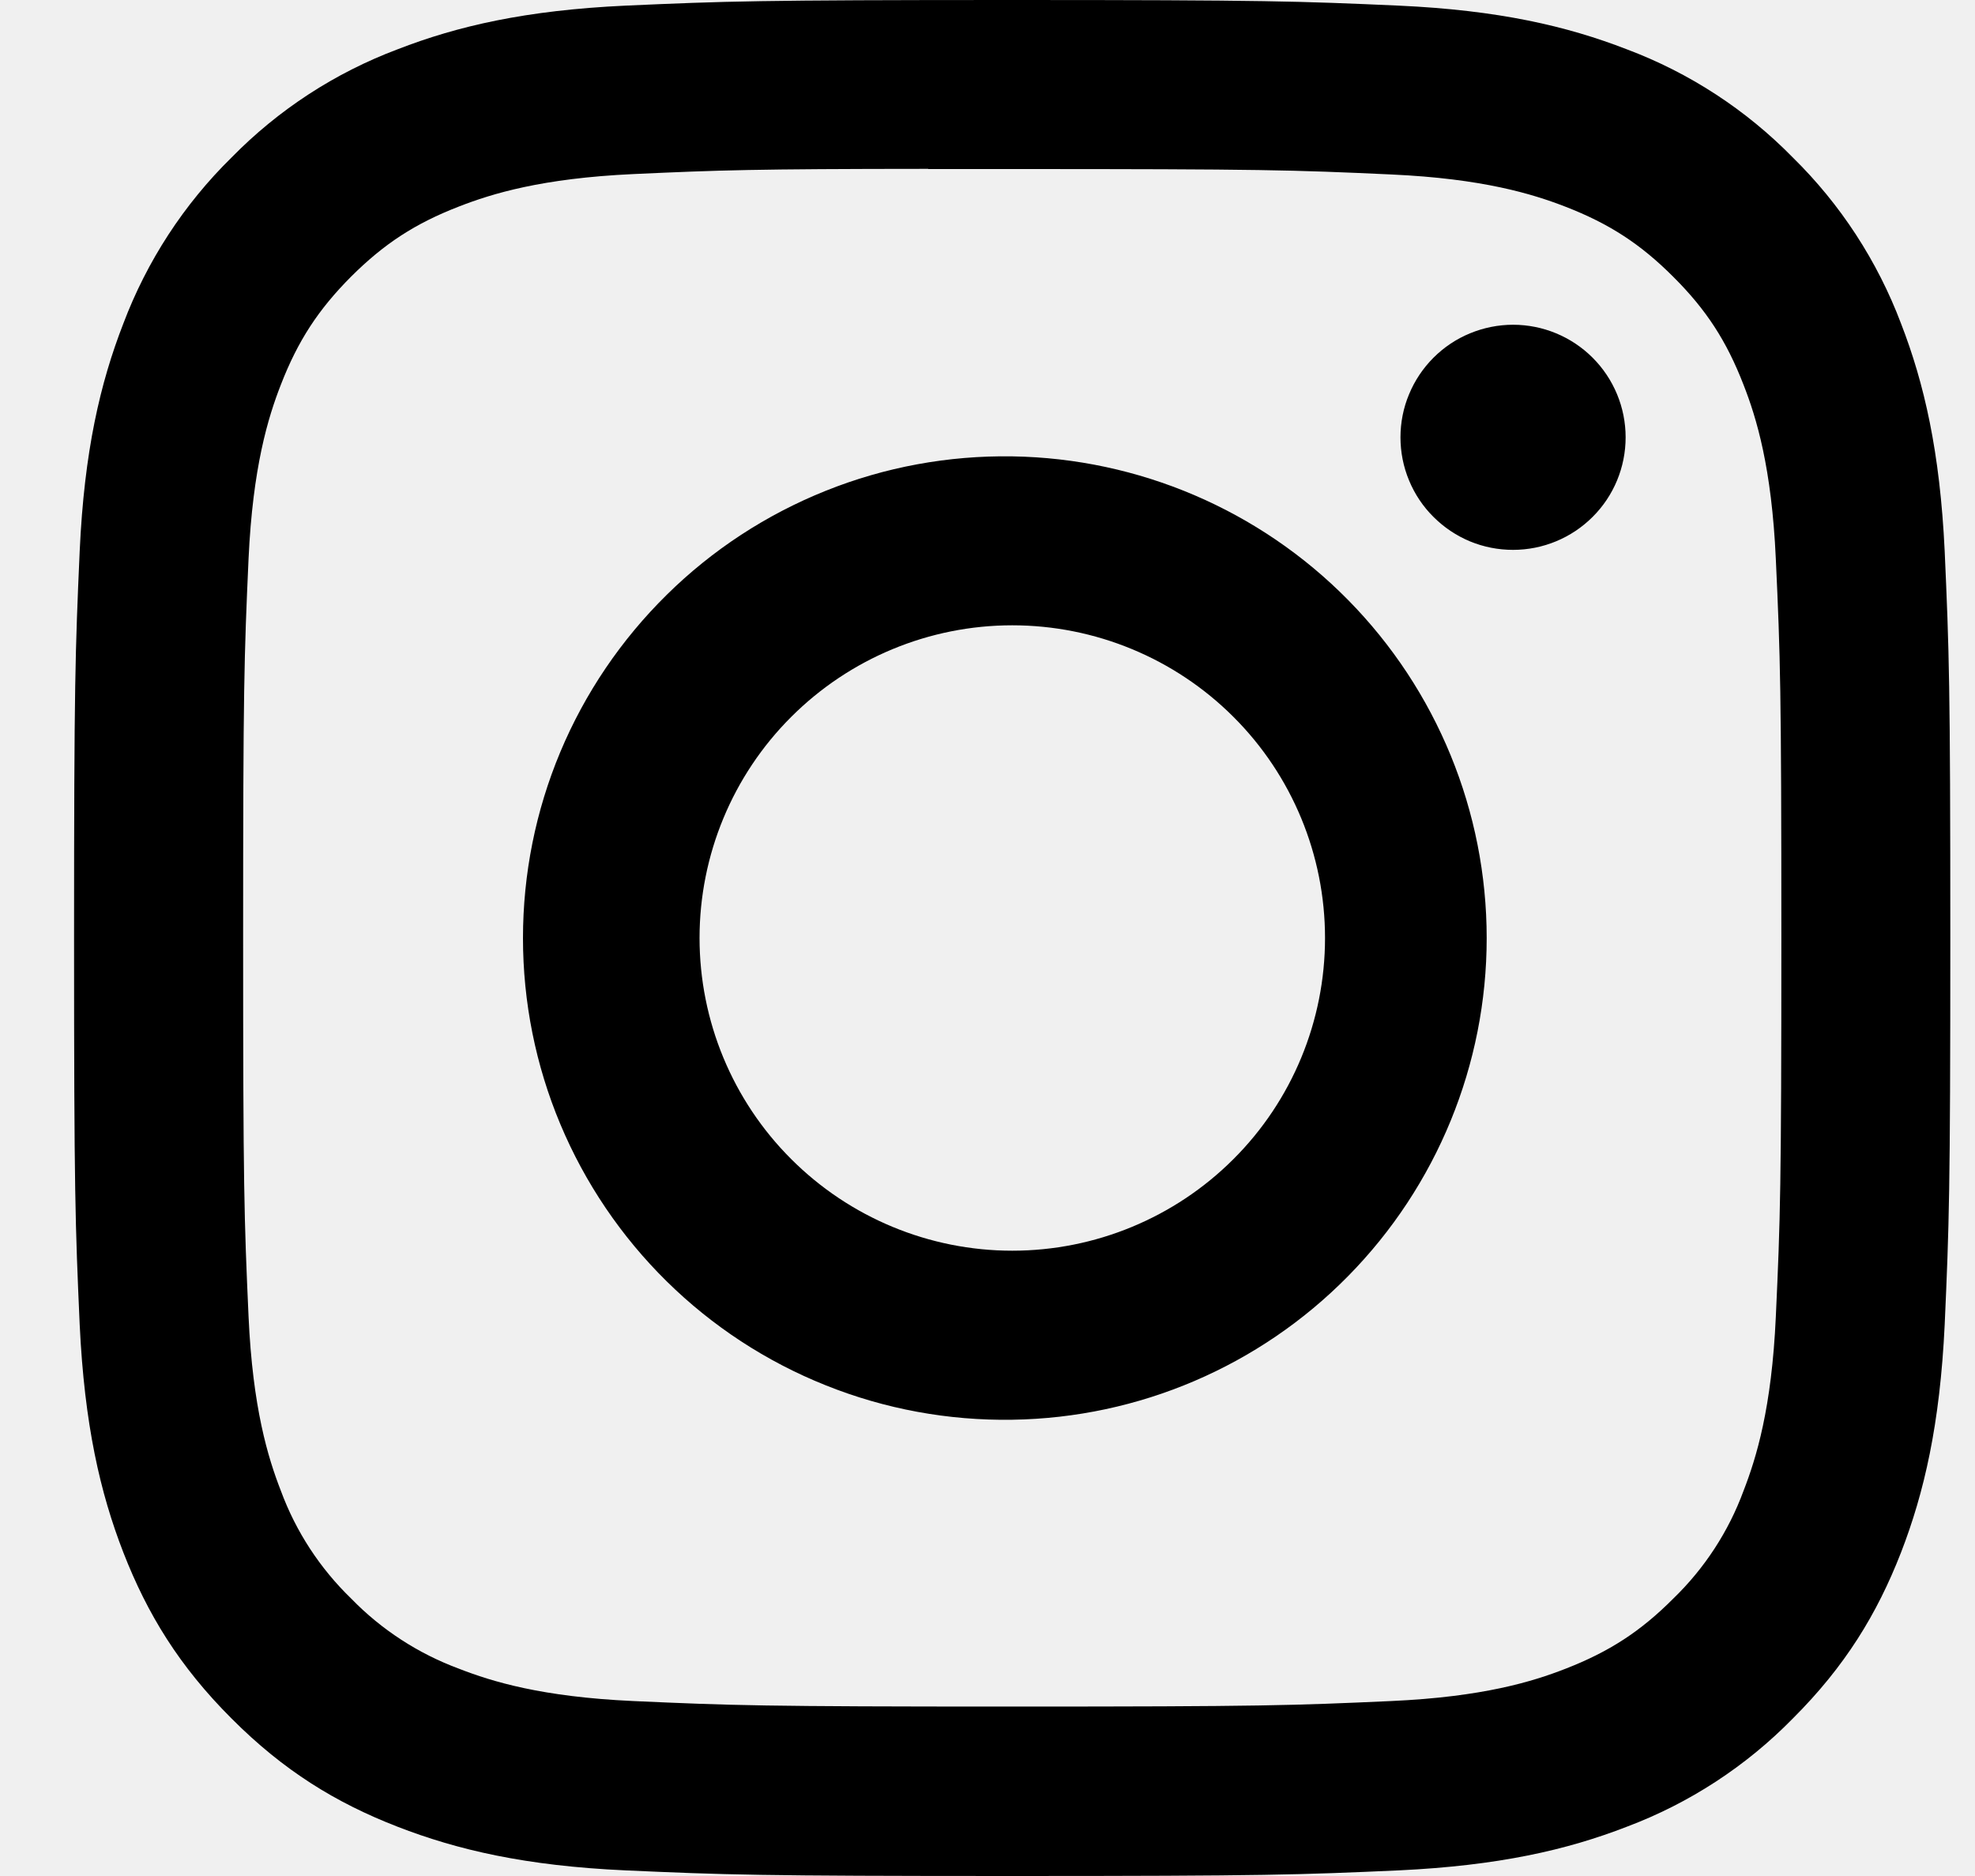
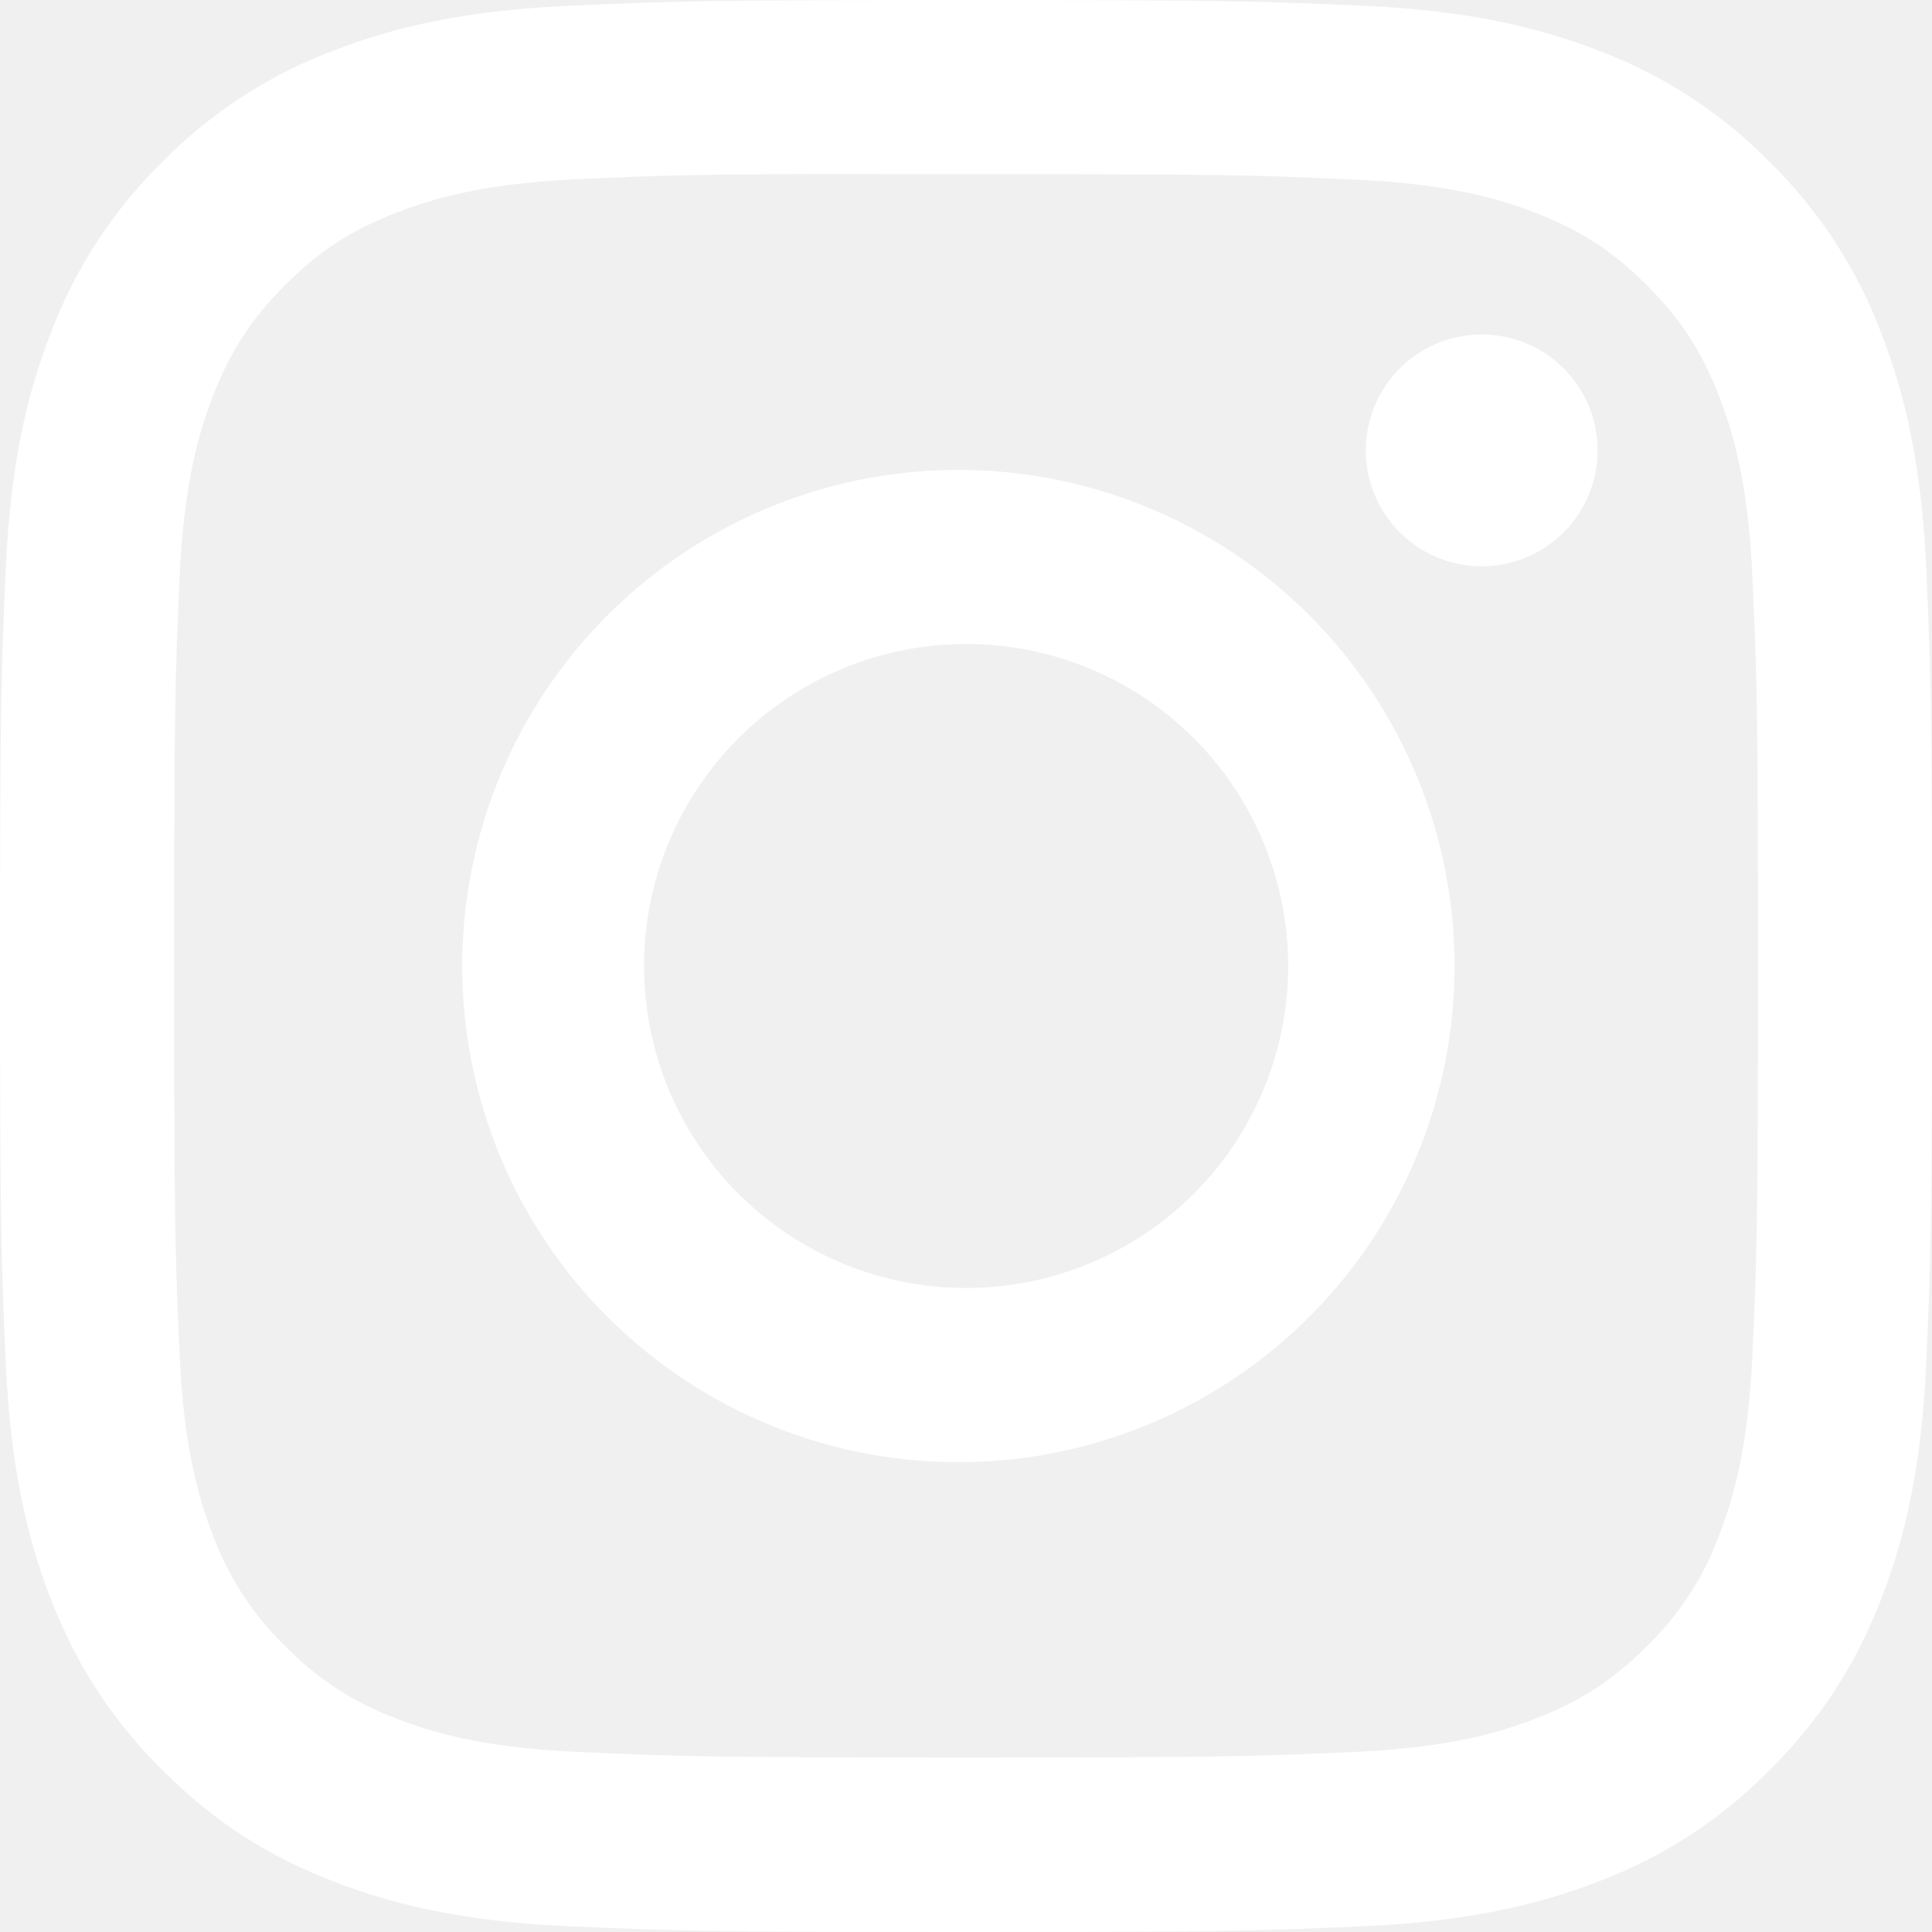
- <svg xmlns="http://www.w3.org/2000/svg" width="20" height="19" viewBox="0 0 20 19" fill="none">
-   <path d="M10.25 0C7.672 0 7.348 0.012 6.335 0.057C5.322 0.104 4.632 0.264 4.027 0.499C3.393 0.737 2.819 1.111 2.345 1.595C1.862 2.069 1.488 2.644 1.249 3.277C1.014 3.881 0.853 4.572 0.807 5.581C0.762 6.597 0.75 6.92 0.75 9.501C0.75 12.08 0.762 12.403 0.807 13.416C0.855 14.428 1.014 15.118 1.249 15.723C1.492 16.347 1.816 16.877 2.345 17.405C2.872 17.934 3.402 18.259 4.026 18.501C4.632 18.736 5.321 18.897 6.332 18.943C7.347 18.988 7.67 19 10.25 19C12.83 19 13.152 18.988 14.166 18.943C15.177 18.895 15.869 18.736 16.474 18.501C17.107 18.263 17.681 17.889 18.155 17.405C18.684 16.877 19.008 16.347 19.251 15.723C19.485 15.118 19.645 14.428 19.693 13.416C19.738 12.403 19.75 12.08 19.75 9.5C19.75 6.92 19.738 6.597 19.693 5.582C19.645 4.572 19.485 3.881 19.251 3.277C19.012 2.644 18.638 2.069 18.155 1.595C17.681 1.111 17.107 0.737 16.473 0.499C15.867 0.264 15.176 0.103 14.165 0.057C13.151 0.012 12.829 0 10.248 0H10.251H10.25ZM9.399 1.712H10.251C12.788 1.712 13.088 1.721 14.089 1.767C15.015 1.809 15.519 1.964 15.854 2.094C16.297 2.266 16.614 2.472 16.946 2.805C17.279 3.137 17.484 3.453 17.656 3.897C17.787 4.231 17.941 4.735 17.983 5.661C18.029 6.662 18.039 6.962 18.039 9.498C18.039 12.033 18.029 12.335 17.983 13.336C17.941 14.262 17.786 14.764 17.656 15.099C17.504 15.512 17.261 15.884 16.945 16.19C16.613 16.523 16.297 16.728 15.853 16.901C15.52 17.031 15.017 17.186 14.089 17.228C13.088 17.273 12.788 17.284 10.251 17.284C7.715 17.284 7.413 17.273 6.412 17.228C5.486 17.186 4.983 17.031 4.649 16.901C4.236 16.748 3.863 16.506 3.556 16.19C3.24 15.884 2.996 15.511 2.844 15.098C2.714 14.764 2.559 14.261 2.517 13.334C2.472 12.333 2.462 12.033 2.462 9.495C2.462 6.959 2.472 6.66 2.517 5.658C2.56 4.732 2.714 4.229 2.845 3.894C3.017 3.451 3.224 3.134 3.556 2.801C3.889 2.469 4.204 2.263 4.649 2.091C4.983 1.961 5.486 1.806 6.412 1.763C7.288 1.723 7.628 1.711 9.399 1.71V1.712ZM15.322 3.289C15.172 3.289 15.024 3.319 14.886 3.376C14.747 3.433 14.622 3.517 14.516 3.623C14.41 3.729 14.326 3.855 14.269 3.993C14.211 4.131 14.182 4.28 14.182 4.429C14.182 4.579 14.211 4.727 14.269 4.866C14.326 5.004 14.41 5.13 14.516 5.235C14.622 5.341 14.747 5.425 14.886 5.483C15.024 5.54 15.172 5.569 15.322 5.569C15.624 5.569 15.914 5.449 16.128 5.235C16.342 5.022 16.462 4.732 16.462 4.429C16.462 4.127 16.342 3.837 16.128 3.623C15.914 3.409 15.624 3.289 15.322 3.289ZM10.251 4.622C9.604 4.612 8.961 4.73 8.361 4.971C7.76 5.212 7.213 5.569 6.752 6.024C6.291 6.478 5.924 7.019 5.674 7.616C5.424 8.213 5.296 8.853 5.296 9.501C5.296 10.148 5.424 10.789 5.674 11.385C5.924 11.982 6.291 12.524 6.752 12.978C7.213 13.432 7.76 13.79 8.361 14.03C8.961 14.271 9.604 14.389 10.251 14.379C11.532 14.36 12.754 13.837 13.652 12.924C14.551 12.011 15.055 10.781 15.055 9.501C15.055 8.22 14.551 6.99 13.652 6.077C12.754 5.165 11.532 4.642 10.251 4.622ZM10.251 6.333C11.091 6.333 11.897 6.667 12.491 7.261C13.085 7.854 13.418 8.66 13.418 9.5C13.418 10.34 13.085 11.146 12.491 11.739C11.897 12.333 11.091 12.667 10.251 12.667C9.411 12.667 8.606 12.333 8.012 11.739C7.418 11.146 7.084 10.34 7.084 9.5C7.084 8.66 7.418 7.854 8.012 7.261C8.606 6.667 9.411 6.333 10.251 6.333Z" fill="black" />
+ <svg xmlns="http://www.w3.org/2000/svg" width="25" height="25" viewBox="0 0 25 25" fill="none">
+   <path d="M12.5 0C9.108 0 8.681 0.016 7.348 0.075C6.016 0.138 5.108 0.347 4.312 0.656C3.478 0.97 2.723 1.462 2.098 2.098C1.463 2.723 0.97 3.478 0.656 4.312C0.347 5.106 0.136 6.016 0.075 7.344C0.016 8.68 0 9.105 0 12.502C0 15.895 0.016 16.32 0.075 17.653C0.138 18.984 0.347 19.892 0.656 20.688C0.977 21.509 1.403 22.206 2.098 22.902C2.792 23.597 3.489 24.025 4.311 24.344C5.108 24.653 6.014 24.864 7.345 24.925C8.68 24.984 9.105 25 12.5 25C15.895 25 16.319 24.984 17.653 24.925C18.983 24.863 19.894 24.653 20.689 24.344C21.523 24.03 22.278 23.538 22.902 22.902C23.597 22.206 24.023 21.509 24.344 20.688C24.652 19.892 24.863 18.984 24.925 17.653C24.984 16.32 25 15.895 25 12.5C25 9.105 24.984 8.68 24.925 7.345C24.863 6.016 24.652 5.106 24.344 4.312C24.03 3.478 23.537 2.723 22.902 2.098C22.277 1.462 21.522 0.97 20.688 0.656C19.891 0.347 18.981 0.136 17.652 0.075C16.317 0.016 15.894 0 12.497 0H12.502H12.5ZM11.38 2.253H12.502C15.839 2.253 16.234 2.264 17.552 2.325C18.77 2.38 19.433 2.584 19.873 2.755C20.456 2.981 20.873 3.253 21.311 3.691C21.748 4.128 22.019 4.544 22.245 5.128C22.417 5.567 22.62 6.23 22.675 7.448C22.736 8.766 22.748 9.161 22.748 12.497C22.748 15.833 22.736 16.23 22.675 17.547C22.62 18.766 22.416 19.427 22.245 19.867C22.045 20.41 21.725 20.901 21.309 21.303C20.872 21.741 20.456 22.011 19.872 22.238C19.434 22.409 18.772 22.613 17.552 22.669C16.234 22.728 15.839 22.742 12.502 22.742C9.164 22.742 8.767 22.728 7.45 22.669C6.231 22.613 5.57 22.409 5.13 22.238C4.587 22.037 4.096 21.718 3.692 21.303C3.276 20.9 2.956 20.409 2.755 19.866C2.584 19.427 2.38 18.764 2.325 17.545C2.266 16.228 2.253 15.833 2.253 12.494C2.253 9.156 2.266 8.762 2.325 7.445C2.381 6.227 2.584 5.564 2.756 5.123C2.983 4.541 3.255 4.123 3.692 3.686C4.13 3.248 4.545 2.978 5.13 2.752C5.57 2.58 6.231 2.377 7.45 2.32C8.603 2.267 9.05 2.252 11.38 2.25V2.253ZM19.173 4.328C18.977 4.328 18.781 4.367 18.599 4.442C18.417 4.518 18.252 4.628 18.113 4.767C17.974 4.907 17.863 5.072 17.788 5.254C17.712 5.436 17.673 5.631 17.673 5.828C17.673 6.025 17.712 6.22 17.788 6.402C17.863 6.584 17.974 6.75 18.113 6.889C18.252 7.028 18.417 7.139 18.599 7.214C18.781 7.289 18.977 7.328 19.173 7.328C19.571 7.328 19.953 7.17 20.234 6.889C20.515 6.607 20.673 6.226 20.673 5.828C20.673 5.43 20.515 5.049 20.234 4.767C19.953 4.486 19.571 4.328 19.173 4.328ZM12.502 6.081C11.65 6.068 10.805 6.224 10.014 6.541C9.224 6.857 8.504 7.328 7.897 7.926C7.29 8.523 6.808 9.235 6.479 10.021C6.151 10.806 5.981 11.649 5.981 12.501C5.981 13.352 6.151 14.195 6.479 14.981C6.808 15.766 7.29 16.479 7.897 17.076C8.504 17.673 9.224 18.144 10.014 18.461C10.805 18.777 11.65 18.934 12.502 18.92C14.187 18.894 15.794 18.206 16.977 17.005C18.159 15.804 18.822 14.186 18.822 12.501C18.822 10.815 18.159 9.198 16.977 7.996C15.794 6.795 14.187 6.108 12.502 6.081ZM12.502 8.333C13.607 8.333 14.667 8.772 15.448 9.553C16.23 10.335 16.669 11.395 16.669 12.5C16.669 13.605 16.23 14.665 15.448 15.447C14.667 16.228 13.607 16.667 12.502 16.667C11.396 16.667 10.336 16.228 9.555 15.447C8.773 14.665 8.334 13.605 8.334 12.5C8.334 11.395 8.773 10.335 9.555 9.553C10.336 8.772 11.396 8.333 12.502 8.333Z" fill="white" />
</svg>
